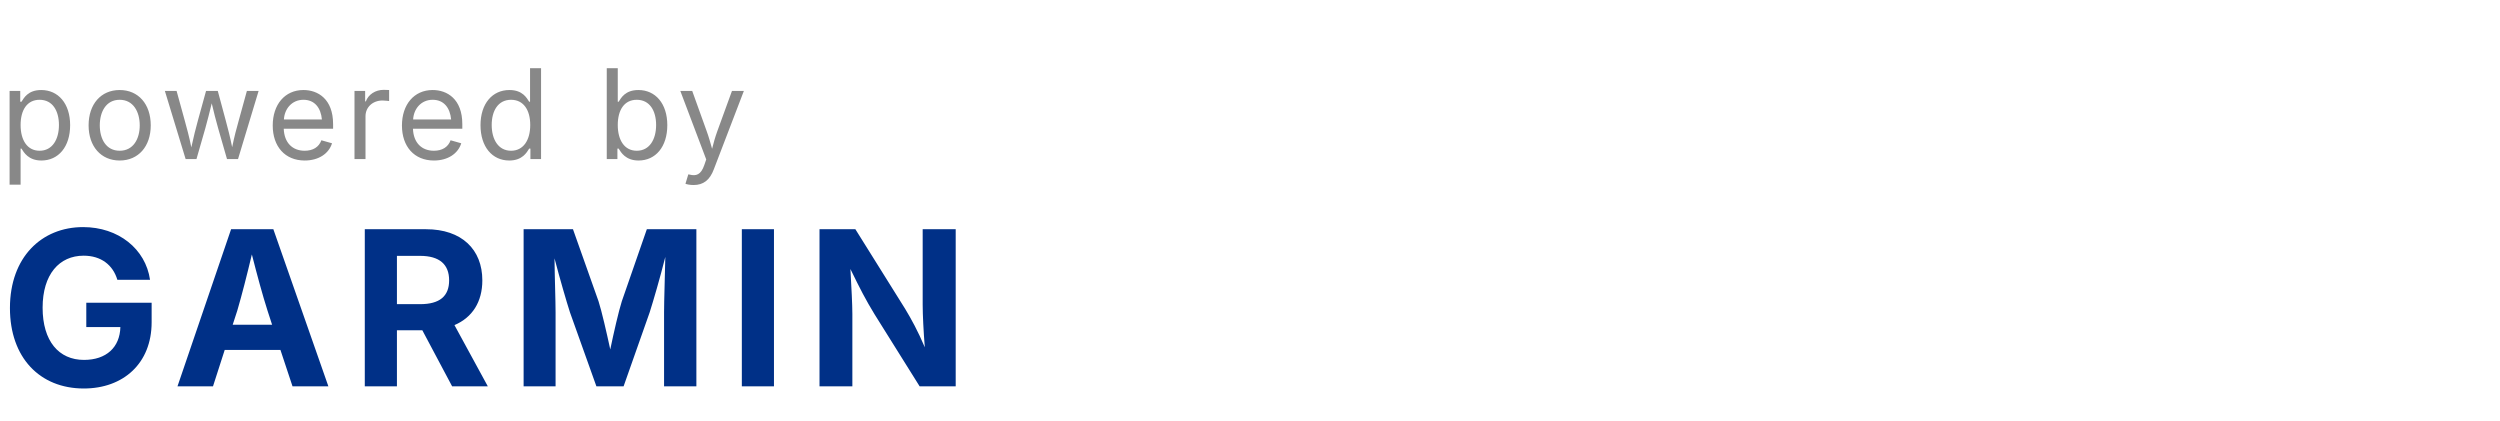
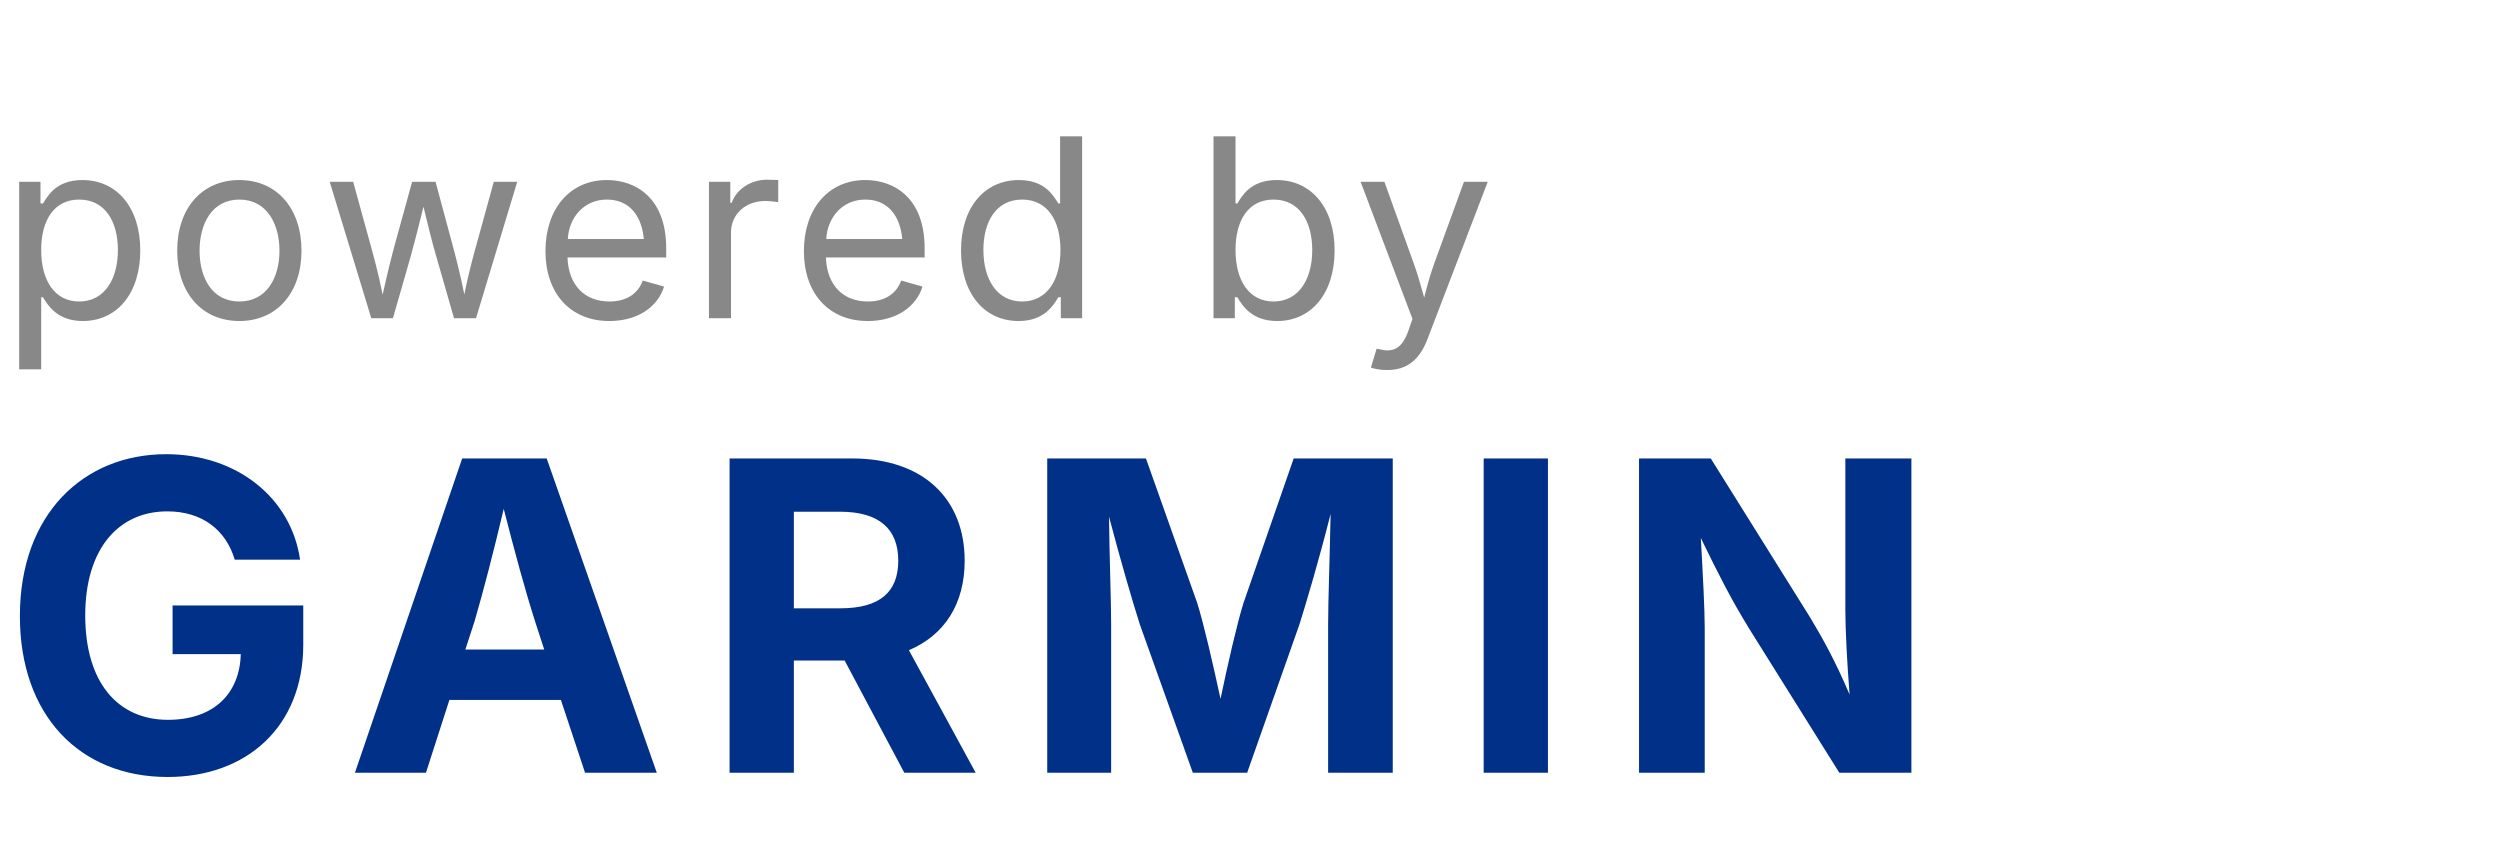
- <svg xmlns="http://www.w3.org/2000/svg" width="220" height="37" viewBox="0 0 220 37" fill="none" role="img" aria-label="Powered by Garmin">
+ <svg xmlns="http://www.w3.org/2000/svg" width="110" height="37" viewBox="0 0 110 37" fill="none" role="img" aria-label="Powered by Garmin">
  <text x="0" y="14" font-family="-apple-system,BlinkMacSystemFont,'Segoe UI',sans-serif" font-size="11" font-weight="400" fill="#888" letter-spacing="0.5">powered by</text>
  <text x="0" y="34" font-family="-apple-system,BlinkMacSystemFont,'Segoe UI',sans-serif" font-size="19" font-weight="700" fill="#003087" letter-spacing="1.5">GARMIN</text>
</svg>
